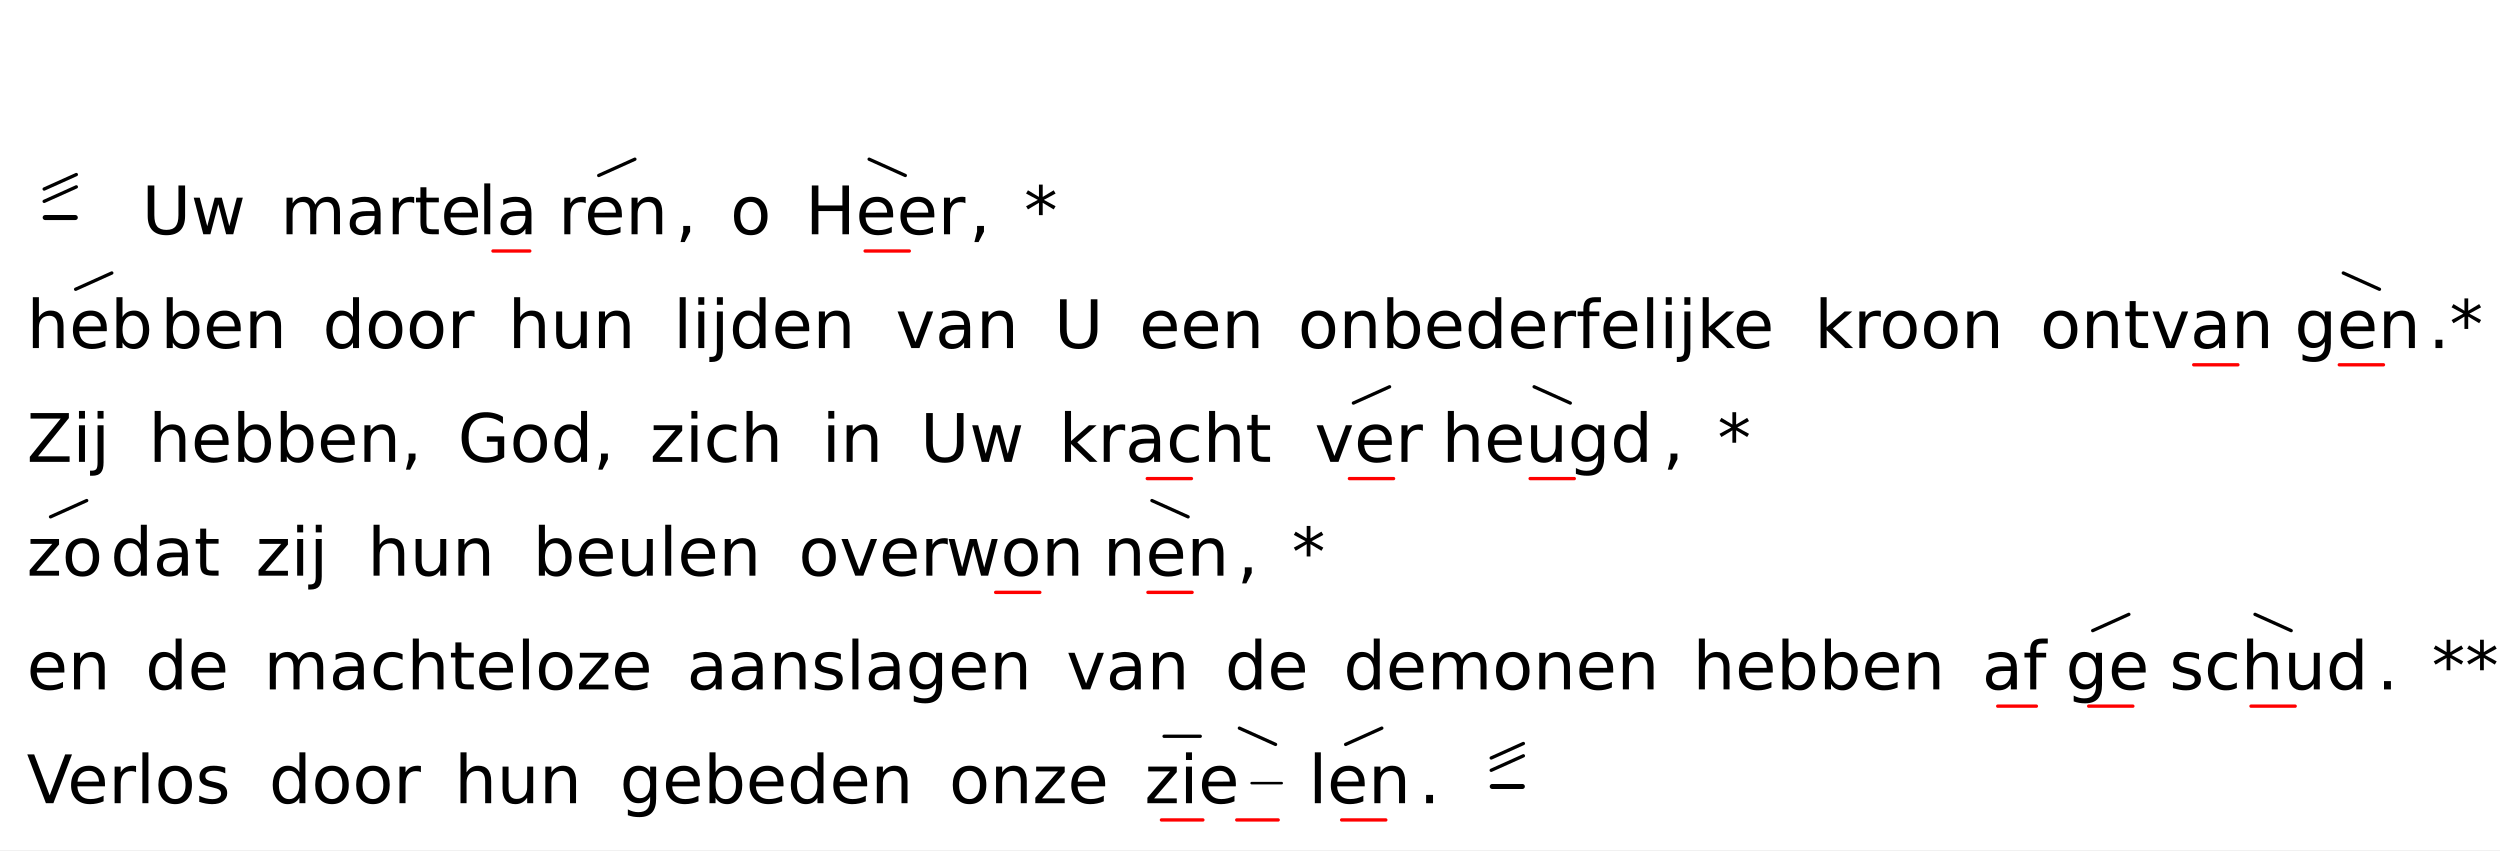
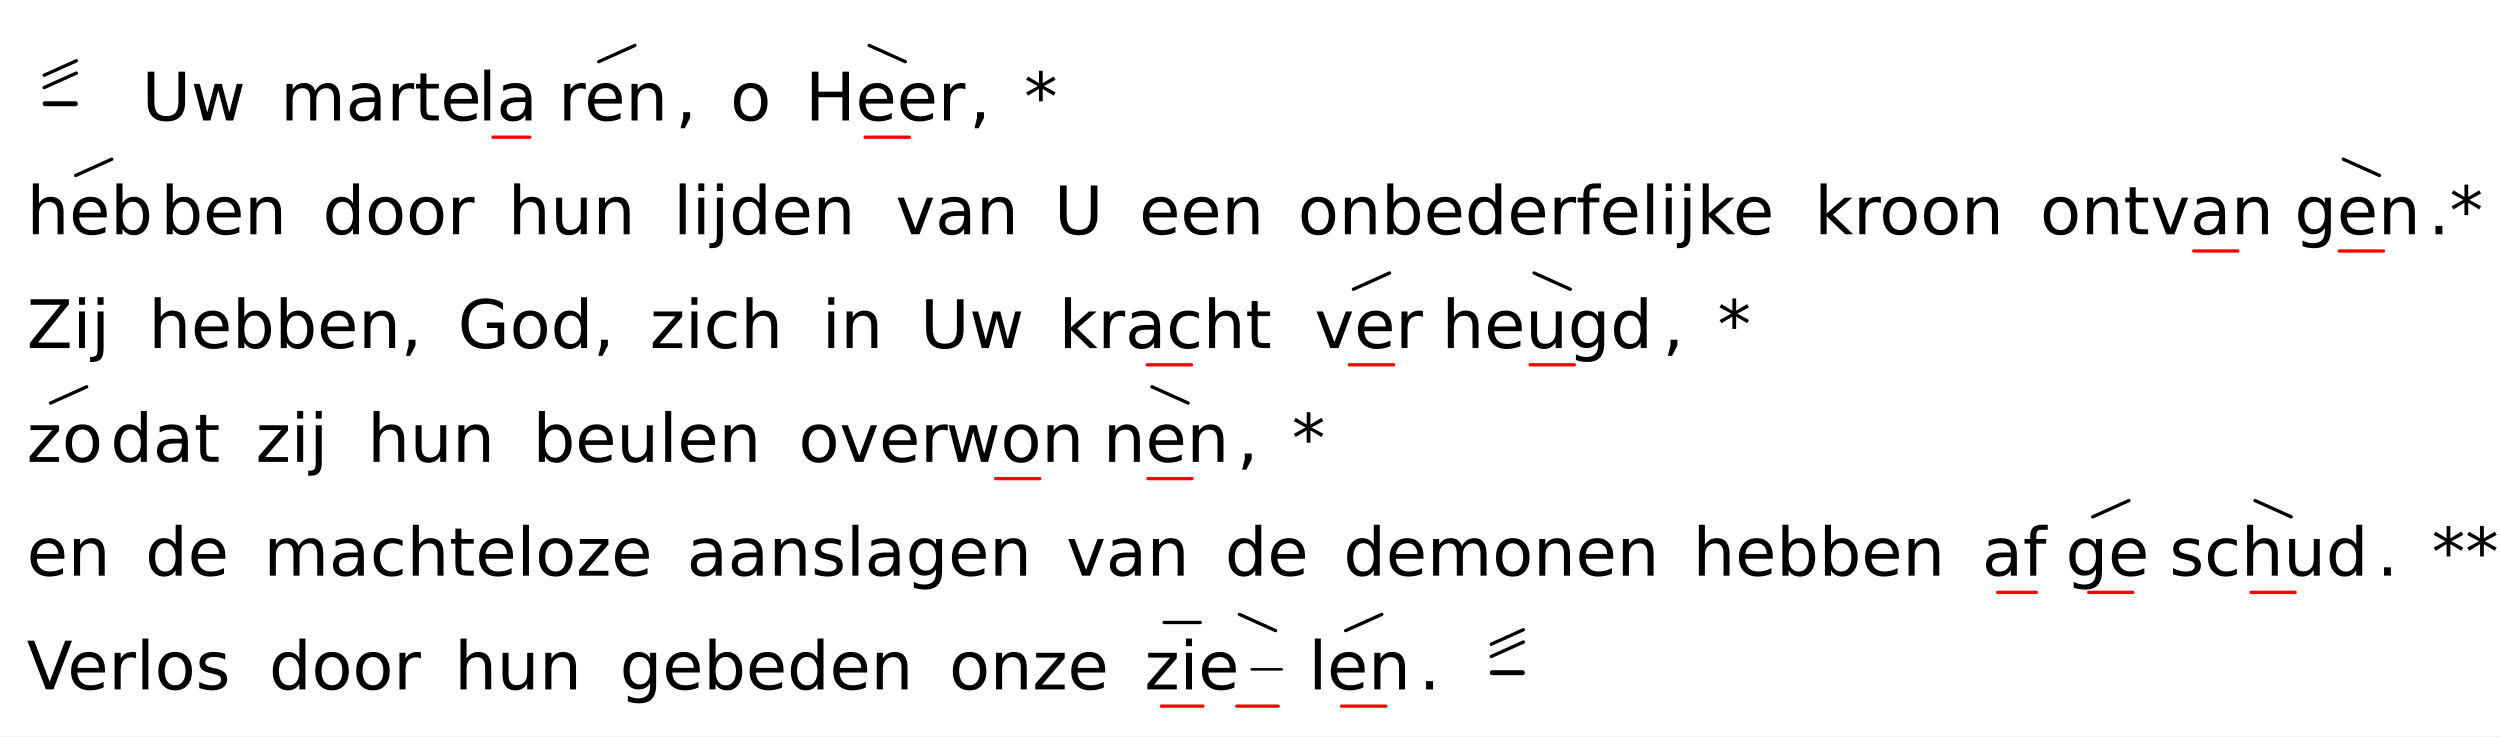
- <svg xmlns="http://www.w3.org/2000/svg" class="vsa-svg" width="747" height="254" viewBox="0 0 747 254">
+ <svg xmlns="http://www.w3.org/2000/svg" class="vsa-svg" width="747" height="220" viewBox="0 0 747 220">
  <rect width="100%" height="100%" fill="white" />
  <g class="vsa-score">
    <g class="vsa-line" data-vsa-line="1">
- </g>
-     <g class="vsa-line" data-vsa-line="2">
      <g class="vsa-unit vsa-pitch-marker" data-vsa-unit="1">
        <g class="vsa-pitch-marker-upper-glyph vsa-upper-glyphs">
-           <line class="vsa-glyph vsa-upper-glyph vsa-glyph-rise" x1="13.20" y1="60.16" x2="22.80" y2="55.84" stroke="black" stroke-width="1.00" stroke-linecap="round" />
-           <line class="vsa-glyph vsa-upper-glyph vsa-glyph-rise" x1="13.20" y1="56.48" x2="22.80" y2="52.16" stroke="black" stroke-width="1.00" stroke-linecap="round" />
-         </g>
-         <line class="vsa-pitch-marker-dash" x1="13.50" y1="65.00" x2="22.50" y2="65.00" stroke="black" stroke-width="1.50" stroke-linecap="round" />
+           <line class="vsa-glyph vsa-upper-glyph vsa-glyph-rise" x1="13.20" y1="26.16" x2="22.80" y2="21.84" stroke="black" stroke-width="1.00" stroke-linecap="round" />
+           <line class="vsa-glyph vsa-upper-glyph vsa-glyph-rise" x1="13.20" y1="22.48" x2="22.80" y2="18.16" stroke="black" stroke-width="1.00" stroke-linecap="round" />
+         </g>
+         <line class="vsa-pitch-marker-dash" x1="13.50" y1="31.00" x2="22.50" y2="31.00" stroke="black" stroke-width="1.50" stroke-linecap="round" />
      </g>
      <g class="vsa-unit vsa-unit-text" data-vsa-unit="3">
-         <text class="vsa-text vsa-free-text" x="42.40" y="70.00" xml:space="preserve" font-family="DejaVu Sans" font-size="20.00">Uw</text>
+         <text class="vsa-text vsa-free-text" x="42.40" y="36.00" xml:space="preserve" font-family="DejaVu Sans" font-size="20.00">Uw</text>
      </g>
      <g class="vsa-unit vsa-unit-text" data-vsa-unit="5">
-         <text class="vsa-text vsa-free-text" x="83.80" y="70.00" xml:space="preserve" font-family="DejaVu Sans" font-size="20.00">marte</text>
+         <text class="vsa-text vsa-free-text" x="83.80" y="36.00" xml:space="preserve" font-family="DejaVu Sans" font-size="20.00">marte</text>
      </g>
      <g class="vsa-unit vsa-unit-scope" data-vsa-unit="6">
-         <text class="vsa-text vsa-sung-text" x="142.80" y="70.00" xml:space="preserve" font-family="DejaVu Sans" font-size="20.00">la</text>
-         <g class="vsa-glyph-group vsa-upper-glyphs">
- </g>
-         <g class="vsa-glyph-group vsa-lower-glyphs">
-           <line class="vsa-glyph vsa-lower-glyph vsa-glyph-length" x1="147.30" y1="75.00" x2="158.30" y2="75.00" stroke="red" stroke-width="1.00" stroke-linecap="round" />
+         <text class="vsa-text vsa-sung-text" x="142.80" y="36.00" xml:space="preserve" font-family="DejaVu Sans" font-size="20.00">la</text>
+         <g class="vsa-glyph-group vsa-upper-glyphs">
+ </g>
+         <g class="vsa-glyph-group vsa-lower-glyphs">
+           <line class="vsa-glyph vsa-lower-glyph vsa-glyph-length" x1="147.30" y1="41.00" x2="158.30" y2="41.00" stroke="red" stroke-width="1.00" stroke-linecap="round" />
        </g>
      </g>
      <g class="vsa-unit vsa-unit-scope" data-vsa-unit="7">
-         <text class="vsa-text vsa-sung-text" x="166.80" y="70.00" xml:space="preserve" font-family="DejaVu Sans" font-size="20.00">ren</text>
-         <g class="vsa-glyph-group vsa-upper-glyphs">
-           <line class="vsa-glyph vsa-upper-glyph vsa-glyph-rise" x1="178.90" y1="52.43" x2="189.70" y2="47.57" stroke="black" stroke-width="1.00" stroke-linecap="round" />
+         <text class="vsa-text vsa-sung-text" x="166.80" y="36.00" xml:space="preserve" font-family="DejaVu Sans" font-size="20.00">ren</text>
+         <g class="vsa-glyph-group vsa-upper-glyphs">
+           <line class="vsa-glyph vsa-upper-glyph vsa-glyph-rise" x1="178.90" y1="18.43" x2="189.70" y2="13.57" stroke="black" stroke-width="1.00" stroke-linecap="round" />
        </g>
        <g class="vsa-glyph-group vsa-lower-glyphs">
</g>
      </g>
      <g class="vsa-unit vsa-unit-text" data-vsa-unit="8">
-         <text class="vsa-text vsa-free-text" x="201.80" y="70.00" xml:space="preserve" font-family="DejaVu Sans" font-size="20.00">,</text>
+         <text class="vsa-text vsa-free-text" x="201.80" y="36.00" xml:space="preserve" font-family="DejaVu Sans" font-size="20.00">,</text>
      </g>
      <g class="vsa-unit vsa-unit-text" data-vsa-unit="10">
-         <text class="vsa-text vsa-free-text" x="218.20" y="70.00" xml:space="preserve" font-family="DejaVu Sans" font-size="20.00">o</text>
+         <text class="vsa-text vsa-free-text" x="218.20" y="36.00" xml:space="preserve" font-family="DejaVu Sans" font-size="20.00">o</text>
      </g>
      <g class="vsa-unit vsa-unit-scope" data-vsa-unit="12">
-         <text class="vsa-text vsa-sung-text" x="240.60" y="70.00" xml:space="preserve" font-family="DejaVu Sans" font-size="20.00">Heer</text>
-         <g class="vsa-glyph-group vsa-upper-glyphs">
-           <line class="vsa-glyph vsa-upper-glyph vsa-glyph-fall" x1="259.70" y1="47.57" x2="270.50" y2="52.43" stroke="black" stroke-width="1.00" stroke-linecap="round" />
-         </g>
-         <g class="vsa-glyph-group vsa-lower-glyphs">
-           <line class="vsa-glyph vsa-lower-glyph vsa-glyph-length" x1="258.50" y1="75.00" x2="271.70" y2="75.00" stroke="red" stroke-width="1.00" stroke-linecap="round" />
+         <text class="vsa-text vsa-sung-text" x="240.60" y="36.00" xml:space="preserve" font-family="DejaVu Sans" font-size="20.00">Heer</text>
+         <g class="vsa-glyph-group vsa-upper-glyphs">
+           <line class="vsa-glyph vsa-upper-glyph vsa-glyph-fall" x1="259.70" y1="13.57" x2="270.50" y2="18.43" stroke="black" stroke-width="1.00" stroke-linecap="round" />
+         </g>
+         <g class="vsa-glyph-group vsa-lower-glyphs">
+           <line class="vsa-glyph vsa-lower-glyph vsa-glyph-length" x1="258.50" y1="41.00" x2="271.70" y2="41.00" stroke="red" stroke-width="1.00" stroke-linecap="round" />
        </g>
      </g>
      <g class="vsa-unit vsa-unit-text" data-vsa-unit="13">
-         <text class="vsa-text vsa-free-text" x="289.60" y="70.00" xml:space="preserve" font-family="DejaVu Sans" font-size="20.00">,</text>
+         <text class="vsa-text vsa-free-text" x="289.60" y="36.00" xml:space="preserve" font-family="DejaVu Sans" font-size="20.00">,</text>
      </g>
      <g class="vsa-unit vsa-unit-text" data-vsa-unit="15">
-         <text class="vsa-text vsa-free-text" x="306.00" y="70.00" xml:space="preserve" font-family="DejaVu Sans" font-size="20.00">*</text>
+         <text class="vsa-text vsa-free-text" x="306.00" y="36.00" xml:space="preserve" font-family="DejaVu Sans" font-size="20.00">*</text>
+       </g>
+     </g>
+     <g class="vsa-line" data-vsa-line="2">
+       <g class="vsa-unit vsa-unit-scope" data-vsa-unit="1">
+         <text class="vsa-text vsa-sung-text" x="8.00" y="70.00" xml:space="preserve" font-family="DejaVu Sans" font-size="20.00">heb</text>
+         <g class="vsa-glyph-group vsa-upper-glyphs">
+           <line class="vsa-glyph vsa-upper-glyph vsa-glyph-rise" x1="22.60" y1="52.43" x2="33.40" y2="47.57" stroke="black" stroke-width="1.00" stroke-linecap="round" />
+         </g>
+         <g class="vsa-glyph-group vsa-lower-glyphs">
+ </g>
+       </g>
+       <g class="vsa-unit vsa-unit-text" data-vsa-unit="2">
+         <text class="vsa-text vsa-free-text" x="48.00" y="70.00" xml:space="preserve" font-family="DejaVu Sans" font-size="20.00">ben</text>
+       </g>
+       <g class="vsa-unit vsa-unit-text" data-vsa-unit="4">
+         <text class="vsa-text vsa-free-text" x="96.40" y="70.00" xml:space="preserve" font-family="DejaVu Sans" font-size="20.00">door</text>
+       </g>
+       <g class="vsa-unit vsa-unit-text" data-vsa-unit="6">
+         <text class="vsa-text vsa-free-text" x="151.80" y="70.00" xml:space="preserve" font-family="DejaVu Sans" font-size="20.00">hun</text>
+       </g>
+       <g class="vsa-unit vsa-unit-text" data-vsa-unit="8">
+         <text class="vsa-text vsa-free-text" x="201.20" y="70.00" xml:space="preserve" font-family="DejaVu Sans" font-size="20.00">lijden</text>
+       </g>
+       <g class="vsa-unit vsa-unit-text" data-vsa-unit="10">
+         <text class="vsa-text vsa-free-text" x="267.60" y="70.00" xml:space="preserve" font-family="DejaVu Sans" font-size="20.00">van</text>
+       </g>
+       <g class="vsa-unit vsa-unit-text" data-vsa-unit="12">
+         <text class="vsa-text vsa-free-text" x="315.00" y="70.00" xml:space="preserve" font-family="DejaVu Sans" font-size="20.00">U</text>
+       </g>
+       <g class="vsa-unit vsa-unit-text" data-vsa-unit="14">
+         <text class="vsa-text vsa-free-text" x="340.40" y="70.00" xml:space="preserve" font-family="DejaVu Sans" font-size="20.00">een</text>
+       </g>
+       <g class="vsa-unit vsa-unit-text" data-vsa-unit="16">
+         <text class="vsa-text vsa-free-text" x="387.80" y="70.00" xml:space="preserve" font-family="DejaVu Sans" font-size="20.00">onbederfelijke</text>
+       </g>
+       <g class="vsa-unit vsa-unit-text" data-vsa-unit="18">
+         <text class="vsa-text vsa-free-text" x="542.18" y="70.00" xml:space="preserve" font-family="DejaVu Sans" font-size="20.00">kroon</text>
+       </g>
+       <g class="vsa-unit vsa-unit-text" data-vsa-unit="20">
+         <text class="vsa-text vsa-free-text" x="609.58" y="70.00" xml:space="preserve" font-family="DejaVu Sans" font-size="20.00">ont</text>
+       </g>
+       <g class="vsa-unit vsa-unit-scope" data-vsa-unit="21">
+         <text class="vsa-text vsa-sung-text" x="642.58" y="70.00" xml:space="preserve" font-family="DejaVu Sans" font-size="20.00">van</text>
+         <g class="vsa-glyph-group vsa-upper-glyphs">
+ </g>
+         <g class="vsa-glyph-group vsa-lower-glyphs">
+           <line class="vsa-glyph vsa-lower-glyph vsa-glyph-length" x1="655.48" y1="75.00" x2="668.68" y2="75.00" stroke="red" stroke-width="1.00" stroke-linecap="round" />
+         </g>
+       </g>
+       <g class="vsa-unit vsa-unit-scope" data-vsa-unit="22">
+         <text class="vsa-text vsa-sung-text" x="685.58" y="70.00" xml:space="preserve" font-family="DejaVu Sans" font-size="20.00">gen</text>
+         <g class="vsa-glyph-group vsa-upper-glyphs">
+           <line class="vsa-glyph vsa-upper-glyph vsa-glyph-fall" x1="700.18" y1="47.57" x2="710.98" y2="52.43" stroke="black" stroke-width="1.00" stroke-linecap="round" />
+         </g>
+         <g class="vsa-glyph-group vsa-lower-glyphs">
+           <line class="vsa-glyph vsa-lower-glyph vsa-glyph-length" x1="698.98" y1="75.00" x2="712.18" y2="75.00" stroke="red" stroke-width="1.00" stroke-linecap="round" />
+         </g>
+       </g>
+       <g class="vsa-unit vsa-unit-text" data-vsa-unit="23">
+         <text class="vsa-text vsa-free-text" x="725.58" y="70.00" xml:space="preserve" font-family="DejaVu Sans" font-size="20.00">.*</text>
      </g>
    </g>
    <g class="vsa-line" data-vsa-line="3">
+       <g class="vsa-unit vsa-unit-text" data-vsa-unit="1">
+         <text class="vsa-text vsa-free-text" x="8.00" y="104.00" xml:space="preserve" font-family="DejaVu Sans" font-size="20.00">Zij</text>
+       </g>
+       <g class="vsa-unit vsa-unit-text" data-vsa-unit="3">
+         <text class="vsa-text vsa-free-text" x="44.40" y="104.00" xml:space="preserve" font-family="DejaVu Sans" font-size="20.00">hebben,</text>
+       </g>
+       <g class="vsa-unit vsa-unit-text" data-vsa-unit="5">
+         <text class="vsa-text vsa-free-text" x="136.80" y="104.00" xml:space="preserve" font-family="DejaVu Sans" font-size="20.00">God,</text>
+       </g>
+       <g class="vsa-unit vsa-unit-text" data-vsa-unit="7">
+         <text class="vsa-text vsa-free-text" x="194.20" y="104.00" xml:space="preserve" font-family="DejaVu Sans" font-size="20.00">zich</text>
+       </g>
+       <g class="vsa-unit vsa-unit-text" data-vsa-unit="9">
+         <text class="vsa-text vsa-free-text" x="245.60" y="104.00" xml:space="preserve" font-family="DejaVu Sans" font-size="20.00">in</text>
+       </g>
+       <g class="vsa-unit vsa-unit-text" data-vsa-unit="11">
+         <text class="vsa-text vsa-free-text" x="275.00" y="104.00" xml:space="preserve" font-family="DejaVu Sans" font-size="20.00">Uw</text>
+       </g>
+       <g class="vsa-unit vsa-unit-scope" data-vsa-unit="13">
+         <text class="vsa-text vsa-sung-text" x="316.40" y="104.00" xml:space="preserve" font-family="DejaVu Sans" font-size="20.00">kracht</text>
+         <g class="vsa-glyph-group vsa-upper-glyphs">
+ </g>
+         <g class="vsa-glyph-group vsa-lower-glyphs">
+           <line class="vsa-glyph vsa-lower-glyph vsa-glyph-length" x1="342.80" y1="109.00" x2="356.00" y2="109.00" stroke="red" stroke-width="1.00" stroke-linecap="round" />
+         </g>
+       </g>
+       <g class="vsa-unit vsa-unit-scope" data-vsa-unit="15">
+         <text class="vsa-text vsa-sung-text" x="392.80" y="104.00" xml:space="preserve" font-family="DejaVu Sans" font-size="20.00">ver</text>
+         <g class="vsa-glyph-group vsa-upper-glyphs">
+           <line class="vsa-glyph vsa-upper-glyph vsa-glyph-rise" x1="404.40" y1="86.43" x2="415.20" y2="81.57" stroke="black" stroke-width="1.00" stroke-linecap="round" />
+         </g>
+         <g class="vsa-glyph-group vsa-lower-glyphs">
+           <line class="vsa-glyph vsa-lower-glyph vsa-glyph-length" x1="403.20" y1="109.00" x2="416.40" y2="109.00" stroke="red" stroke-width="1.00" stroke-linecap="round" />
+         </g>
+       </g>
+       <g class="vsa-unit vsa-unit-scope" data-vsa-unit="16">
+         <text class="vsa-text vsa-sung-text" x="430.80" y="104.00" xml:space="preserve" font-family="DejaVu Sans" font-size="20.00">heugd</text>
+         <g class="vsa-glyph-group vsa-upper-glyphs">
+           <line class="vsa-glyph vsa-upper-glyph vsa-glyph-fall" x1="458.40" y1="81.57" x2="469.20" y2="86.43" stroke="black" stroke-width="1.00" stroke-linecap="round" />
+         </g>
+         <g class="vsa-glyph-group vsa-lower-glyphs">
+           <line class="vsa-glyph vsa-lower-glyph vsa-glyph-length" x1="457.20" y1="109.00" x2="470.40" y2="109.00" stroke="red" stroke-width="1.00" stroke-linecap="round" />
+         </g>
+       </g>
+       <g class="vsa-unit vsa-unit-text" data-vsa-unit="17">
+         <text class="vsa-text vsa-free-text" x="496.80" y="104.00" xml:space="preserve" font-family="DejaVu Sans" font-size="20.00">,</text>
+       </g>
+       <g class="vsa-unit vsa-unit-text" data-vsa-unit="19">
+         <text class="vsa-text vsa-free-text" x="513.20" y="104.00" xml:space="preserve" font-family="DejaVu Sans" font-size="20.00">*</text>
+       </g>
+     </g>
+     <g class="vsa-line" data-vsa-line="4">
      <g class="vsa-unit vsa-unit-scope" data-vsa-unit="1">
-         <text class="vsa-text vsa-sung-text" x="8.00" y="104.00" xml:space="preserve" font-family="DejaVu Sans" font-size="20.00">heb</text>
-         <g class="vsa-glyph-group vsa-upper-glyphs">
-           <line class="vsa-glyph vsa-upper-glyph vsa-glyph-rise" x1="22.60" y1="86.43" x2="33.40" y2="81.57" stroke="black" stroke-width="1.00" stroke-linecap="round" />
+         <text class="vsa-text vsa-sung-text" x="8.00" y="138.00" xml:space="preserve" font-family="DejaVu Sans" font-size="20.00">zo</text>
+         <g class="vsa-glyph-group vsa-upper-glyphs">
+           <line class="vsa-glyph vsa-upper-glyph vsa-glyph-rise" x1="15.10" y1="120.43" x2="25.90" y2="115.57" stroke="black" stroke-width="1.00" stroke-linecap="round" />
        </g>
        <g class="vsa-glyph-group vsa-lower-glyphs">
</g>
      </g>
      <g class="vsa-unit vsa-unit-text" data-vsa-unit="2">
-         <text class="vsa-text vsa-free-text" x="48.00" y="104.00" xml:space="preserve" font-family="DejaVu Sans" font-size="20.00">ben</text>
+         <text class="vsa-text vsa-free-text" x="33.00" y="138.00" xml:space="preserve" font-family="DejaVu Sans" font-size="20.00">dat</text>
      </g>
      <g class="vsa-unit vsa-unit-text" data-vsa-unit="4">
-         <text class="vsa-text vsa-free-text" x="96.40" y="104.00" xml:space="preserve" font-family="DejaVu Sans" font-size="20.00">door</text>
+         <text class="vsa-text vsa-free-text" x="76.40" y="138.00" xml:space="preserve" font-family="DejaVu Sans" font-size="20.00">zij</text>
      </g>
      <g class="vsa-unit vsa-unit-text" data-vsa-unit="6">
-         <text class="vsa-text vsa-free-text" x="151.80" y="104.00" xml:space="preserve" font-family="DejaVu Sans" font-size="20.00">hun</text>
+         <text class="vsa-text vsa-free-text" x="109.80" y="138.00" xml:space="preserve" font-family="DejaVu Sans" font-size="20.00">hun</text>
      </g>
      <g class="vsa-unit vsa-unit-text" data-vsa-unit="8">
-         <text class="vsa-text vsa-free-text" x="201.20" y="104.00" xml:space="preserve" font-family="DejaVu Sans" font-size="20.00">lijden</text>
+         <text class="vsa-text vsa-free-text" x="159.20" y="138.00" xml:space="preserve" font-family="DejaVu Sans" font-size="20.00">beulen</text>
      </g>
      <g class="vsa-unit vsa-unit-text" data-vsa-unit="10">
-         <text class="vsa-text vsa-free-text" x="267.60" y="104.00" xml:space="preserve" font-family="DejaVu Sans" font-size="20.00">van</text>
-       </g>
-       <g class="vsa-unit vsa-unit-text" data-vsa-unit="12">
-         <text class="vsa-text vsa-free-text" x="315.00" y="104.00" xml:space="preserve" font-family="DejaVu Sans" font-size="20.00">U</text>
-       </g>
-       <g class="vsa-unit vsa-unit-text" data-vsa-unit="14">
-         <text class="vsa-text vsa-free-text" x="340.40" y="104.00" xml:space="preserve" font-family="DejaVu Sans" font-size="20.00">een</text>
-       </g>
-       <g class="vsa-unit vsa-unit-text" data-vsa-unit="16">
-         <text class="vsa-text vsa-free-text" x="387.80" y="104.00" xml:space="preserve" font-family="DejaVu Sans" font-size="20.00">onbederfelijke</text>
-       </g>
-       <g class="vsa-unit vsa-unit-text" data-vsa-unit="18">
-         <text class="vsa-text vsa-free-text" x="542.18" y="104.00" xml:space="preserve" font-family="DejaVu Sans" font-size="20.00">kroon</text>
+         <text class="vsa-text vsa-free-text" x="238.60" y="138.00" xml:space="preserve" font-family="DejaVu Sans" font-size="20.00">over</text>
+       </g>
+       <g class="vsa-unit vsa-unit-scope" data-vsa-unit="11">
+         <text class="vsa-text vsa-sung-text" x="282.60" y="138.00" xml:space="preserve" font-family="DejaVu Sans" font-size="20.00">won</text>
+         <g class="vsa-glyph-group vsa-upper-glyphs">
+ </g>
+         <g class="vsa-glyph-group vsa-lower-glyphs">
+           <line class="vsa-glyph vsa-lower-glyph vsa-glyph-length" x1="297.50" y1="143.00" x2="310.70" y2="143.00" stroke="red" stroke-width="1.00" stroke-linecap="round" />
+         </g>
+       </g>
+       <g class="vsa-unit vsa-unit-scope" data-vsa-unit="12">
+         <text class="vsa-text vsa-sung-text" x="329.60" y="138.00" xml:space="preserve" font-family="DejaVu Sans" font-size="20.00">nen</text>
+         <g class="vsa-glyph-group vsa-upper-glyphs">
+           <line class="vsa-glyph vsa-upper-glyph vsa-glyph-fall" x1="344.20" y1="115.57" x2="355.00" y2="120.43" stroke="black" stroke-width="1.00" stroke-linecap="round" />
+         </g>
+         <g class="vsa-glyph-group vsa-lower-glyphs">
+           <line class="vsa-glyph vsa-lower-glyph vsa-glyph-length" x1="343.00" y1="143.00" x2="356.20" y2="143.00" stroke="red" stroke-width="1.00" stroke-linecap="round" />
+         </g>
+       </g>
+       <g class="vsa-unit vsa-unit-text" data-vsa-unit="13">
+         <text class="vsa-text vsa-free-text" x="369.60" y="138.00" xml:space="preserve" font-family="DejaVu Sans" font-size="20.00">,</text>
+       </g>
+       <g class="vsa-unit vsa-unit-text" data-vsa-unit="15">
+         <text class="vsa-text vsa-free-text" x="386.00" y="138.00" xml:space="preserve" font-family="DejaVu Sans" font-size="20.00">*</text>
+       </g>
+     </g>
+     <g class="vsa-line" data-vsa-line="5">
+       <g class="vsa-unit vsa-unit-text" data-vsa-unit="1">
+         <text class="vsa-text vsa-free-text" x="8.00" y="172.00" xml:space="preserve" font-family="DejaVu Sans" font-size="20.00">en</text>
+       </g>
+       <g class="vsa-unit vsa-unit-text" data-vsa-unit="3">
+         <text class="vsa-text vsa-free-text" x="43.40" y="172.00" xml:space="preserve" font-family="DejaVu Sans" font-size="20.00">de</text>
+       </g>
+       <g class="vsa-unit vsa-unit-text" data-vsa-unit="5">
+         <text class="vsa-text vsa-free-text" x="78.80" y="172.00" xml:space="preserve" font-family="DejaVu Sans" font-size="20.00">machteloze</text>
+       </g>
+       <g class="vsa-unit vsa-unit-text" data-vsa-unit="7">
+         <text class="vsa-text vsa-free-text" x="205.20" y="172.00" xml:space="preserve" font-family="DejaVu Sans" font-size="20.00">aanslagen</text>
+       </g>
+       <g class="vsa-unit vsa-unit-text" data-vsa-unit="9">
+         <text class="vsa-text vsa-free-text" x="318.60" y="172.00" xml:space="preserve" font-family="DejaVu Sans" font-size="20.00">van</text>
+       </g>
+       <g class="vsa-unit vsa-unit-text" data-vsa-unit="11">
+         <text class="vsa-text vsa-free-text" x="366.00" y="172.00" xml:space="preserve" font-family="DejaVu Sans" font-size="20.00">de</text>
+       </g>
+       <g class="vsa-unit vsa-unit-text" data-vsa-unit="13">
+         <text class="vsa-text vsa-free-text" x="401.40" y="172.00" xml:space="preserve" font-family="DejaVu Sans" font-size="20.00">demonen</text>
+       </g>
+       <g class="vsa-unit vsa-unit-text" data-vsa-unit="15">
+         <text class="vsa-text vsa-free-text" x="505.80" y="172.00" xml:space="preserve" font-family="DejaVu Sans" font-size="20.00">hebben</text>
+       </g>
+       <g class="vsa-unit vsa-unit-scope" data-vsa-unit="17">
+         <text class="vsa-text vsa-sung-text" x="592.20" y="172.00" xml:space="preserve" font-family="DejaVu Sans" font-size="20.00">af</text>
+         <g class="vsa-glyph-group vsa-upper-glyphs">
+ </g>
+         <g class="vsa-glyph-group vsa-lower-glyphs">
+           <line class="vsa-glyph vsa-lower-glyph vsa-glyph-length" x1="596.92" y1="177.00" x2="608.47" y2="177.00" stroke="red" stroke-width="1.00" stroke-linecap="round" />
+         </g>
+       </g>
+       <g class="vsa-unit vsa-unit-scope" data-vsa-unit="18">
+         <text class="vsa-text vsa-sung-text" x="617.20" y="172.00" xml:space="preserve" font-family="DejaVu Sans" font-size="20.00">ge</text>
+         <g class="vsa-glyph-group vsa-upper-glyphs">
+           <line class="vsa-glyph vsa-upper-glyph vsa-glyph-rise" x1="625.30" y1="154.43" x2="636.10" y2="149.57" stroke="black" stroke-width="1.00" stroke-linecap="round" />
+         </g>
+         <g class="vsa-glyph-group vsa-lower-glyphs">
+           <line class="vsa-glyph vsa-lower-glyph vsa-glyph-length" x1="624.10" y1="177.00" x2="637.30" y2="177.00" stroke="red" stroke-width="1.00" stroke-linecap="round" />
+         </g>
+       </g>
+       <g class="vsa-unit vsa-unit-scope" data-vsa-unit="19">
+         <text class="vsa-text vsa-sung-text" x="648.20" y="172.00" xml:space="preserve" font-family="DejaVu Sans" font-size="20.00">schud</text>
+         <g class="vsa-glyph-group vsa-upper-glyphs">
+           <line class="vsa-glyph vsa-upper-glyph vsa-glyph-fall" x1="673.80" y1="149.57" x2="684.60" y2="154.43" stroke="black" stroke-width="1.00" stroke-linecap="round" />
+         </g>
+         <g class="vsa-glyph-group vsa-lower-glyphs">
+           <line class="vsa-glyph vsa-lower-glyph vsa-glyph-length" x1="672.60" y1="177.00" x2="685.80" y2="177.00" stroke="red" stroke-width="1.00" stroke-linecap="round" />
+         </g>
      </g>
      <g class="vsa-unit vsa-unit-text" data-vsa-unit="20">
-         <text class="vsa-text vsa-free-text" x="609.58" y="104.00" xml:space="preserve" font-family="DejaVu Sans" font-size="20.00">ont</text>
-       </g>
-       <g class="vsa-unit vsa-unit-scope" data-vsa-unit="21">
-         <text class="vsa-text vsa-sung-text" x="642.58" y="104.00" xml:space="preserve" font-family="DejaVu Sans" font-size="20.00">van</text>
-         <g class="vsa-glyph-group vsa-upper-glyphs">
- </g>
-         <g class="vsa-glyph-group vsa-lower-glyphs">
-           <line class="vsa-glyph vsa-lower-glyph vsa-glyph-length" x1="655.48" y1="109.00" x2="668.68" y2="109.00" stroke="red" stroke-width="1.00" stroke-linecap="round" />
-         </g>
-       </g>
-       <g class="vsa-unit vsa-unit-scope" data-vsa-unit="22">
-         <text class="vsa-text vsa-sung-text" x="685.58" y="104.00" xml:space="preserve" font-family="DejaVu Sans" font-size="20.00">gen</text>
-         <g class="vsa-glyph-group vsa-upper-glyphs">
-           <line class="vsa-glyph vsa-upper-glyph vsa-glyph-fall" x1="700.18" y1="81.57" x2="710.98" y2="86.43" stroke="black" stroke-width="1.00" stroke-linecap="round" />
-         </g>
-         <g class="vsa-glyph-group vsa-lower-glyphs">
-           <line class="vsa-glyph vsa-lower-glyph vsa-glyph-length" x1="698.98" y1="109.00" x2="712.18" y2="109.00" stroke="red" stroke-width="1.00" stroke-linecap="round" />
-         </g>
-       </g>
-       <g class="vsa-unit vsa-unit-text" data-vsa-unit="23">
-         <text class="vsa-text vsa-free-text" x="725.58" y="104.00" xml:space="preserve" font-family="DejaVu Sans" font-size="20.00">.*</text>
-       </g>
-     </g>
-     <g class="vsa-line" data-vsa-line="4">
-       <g class="vsa-unit vsa-unit-text" data-vsa-unit="1">
-         <text class="vsa-text vsa-free-text" x="8.00" y="138.00" xml:space="preserve" font-family="DejaVu Sans" font-size="20.00">Zij</text>
-       </g>
-       <g class="vsa-unit vsa-unit-text" data-vsa-unit="3">
-         <text class="vsa-text vsa-free-text" x="44.40" y="138.00" xml:space="preserve" font-family="DejaVu Sans" font-size="20.00">hebben,</text>
-       </g>
-       <g class="vsa-unit vsa-unit-text" data-vsa-unit="5">
-         <text class="vsa-text vsa-free-text" x="136.80" y="138.00" xml:space="preserve" font-family="DejaVu Sans" font-size="20.00">God,</text>
-       </g>
-       <g class="vsa-unit vsa-unit-text" data-vsa-unit="7">
-         <text class="vsa-text vsa-free-text" x="194.20" y="138.00" xml:space="preserve" font-family="DejaVu Sans" font-size="20.00">zich</text>
-       </g>
-       <g class="vsa-unit vsa-unit-text" data-vsa-unit="9">
-         <text class="vsa-text vsa-free-text" x="245.60" y="138.00" xml:space="preserve" font-family="DejaVu Sans" font-size="20.00">in</text>
-       </g>
-       <g class="vsa-unit vsa-unit-text" data-vsa-unit="11">
-         <text class="vsa-text vsa-free-text" x="275.00" y="138.00" xml:space="preserve" font-family="DejaVu Sans" font-size="20.00">Uw</text>
-       </g>
-       <g class="vsa-unit vsa-unit-scope" data-vsa-unit="13">
-         <text class="vsa-text vsa-sung-text" x="316.40" y="138.00" xml:space="preserve" font-family="DejaVu Sans" font-size="20.00">kracht</text>
-         <g class="vsa-glyph-group vsa-upper-glyphs">
- </g>
-         <g class="vsa-glyph-group vsa-lower-glyphs">
-           <line class="vsa-glyph vsa-lower-glyph vsa-glyph-length" x1="342.80" y1="143.00" x2="356.00" y2="143.00" stroke="red" stroke-width="1.00" stroke-linecap="round" />
-         </g>
-       </g>
-       <g class="vsa-unit vsa-unit-scope" data-vsa-unit="15">
-         <text class="vsa-text vsa-sung-text" x="392.80" y="138.00" xml:space="preserve" font-family="DejaVu Sans" font-size="20.00">ver</text>
-         <g class="vsa-glyph-group vsa-upper-glyphs">
-           <line class="vsa-glyph vsa-upper-glyph vsa-glyph-rise" x1="404.40" y1="120.43" x2="415.20" y2="115.57" stroke="black" stroke-width="1.00" stroke-linecap="round" />
-         </g>
-         <g class="vsa-glyph-group vsa-lower-glyphs">
-           <line class="vsa-glyph vsa-lower-glyph vsa-glyph-length" x1="403.20" y1="143.00" x2="416.40" y2="143.00" stroke="red" stroke-width="1.00" stroke-linecap="round" />
-         </g>
-       </g>
-       <g class="vsa-unit vsa-unit-scope" data-vsa-unit="16">
-         <text class="vsa-text vsa-sung-text" x="430.80" y="138.00" xml:space="preserve" font-family="DejaVu Sans" font-size="20.00">heugd</text>
-         <g class="vsa-glyph-group vsa-upper-glyphs">
-           <line class="vsa-glyph vsa-upper-glyph vsa-glyph-fall" x1="458.40" y1="115.57" x2="469.20" y2="120.43" stroke="black" stroke-width="1.00" stroke-linecap="round" />
-         </g>
-         <g class="vsa-glyph-group vsa-lower-glyphs">
-           <line class="vsa-glyph vsa-lower-glyph vsa-glyph-length" x1="457.20" y1="143.00" x2="470.40" y2="143.00" stroke="red" stroke-width="1.00" stroke-linecap="round" />
-         </g>
-       </g>
-       <g class="vsa-unit vsa-unit-text" data-vsa-unit="17">
-         <text class="vsa-text vsa-free-text" x="496.80" y="138.00" xml:space="preserve" font-family="DejaVu Sans" font-size="20.00">,</text>
-       </g>
-       <g class="vsa-unit vsa-unit-text" data-vsa-unit="19">
-         <text class="vsa-text vsa-free-text" x="513.20" y="138.00" xml:space="preserve" font-family="DejaVu Sans" font-size="20.00">*</text>
-       </g>
-     </g>
-     <g class="vsa-line" data-vsa-line="5">
-       <g class="vsa-unit vsa-unit-scope" data-vsa-unit="1">
-         <text class="vsa-text vsa-sung-text" x="8.00" y="172.00" xml:space="preserve" font-family="DejaVu Sans" font-size="20.00">zo</text>
-         <g class="vsa-glyph-group vsa-upper-glyphs">
-           <line class="vsa-glyph vsa-upper-glyph vsa-glyph-rise" x1="15.10" y1="154.43" x2="25.90" y2="149.57" stroke="black" stroke-width="1.00" stroke-linecap="round" />
-         </g>
-         <g class="vsa-glyph-group vsa-lower-glyphs">
- </g>
-       </g>
-       <g class="vsa-unit vsa-unit-text" data-vsa-unit="2">
-         <text class="vsa-text vsa-free-text" x="33.00" y="172.00" xml:space="preserve" font-family="DejaVu Sans" font-size="20.00">dat</text>
-       </g>
-       <g class="vsa-unit vsa-unit-text" data-vsa-unit="4">
-         <text class="vsa-text vsa-free-text" x="76.40" y="172.00" xml:space="preserve" font-family="DejaVu Sans" font-size="20.00">zij</text>
-       </g>
-       <g class="vsa-unit vsa-unit-text" data-vsa-unit="6">
-         <text class="vsa-text vsa-free-text" x="109.80" y="172.00" xml:space="preserve" font-family="DejaVu Sans" font-size="20.00">hun</text>
-       </g>
-       <g class="vsa-unit vsa-unit-text" data-vsa-unit="8">
-         <text class="vsa-text vsa-free-text" x="159.20" y="172.00" xml:space="preserve" font-family="DejaVu Sans" font-size="20.00">beulen</text>
-       </g>
-       <g class="vsa-unit vsa-unit-text" data-vsa-unit="10">
-         <text class="vsa-text vsa-free-text" x="238.60" y="172.00" xml:space="preserve" font-family="DejaVu Sans" font-size="20.00">over</text>
-       </g>
-       <g class="vsa-unit vsa-unit-scope" data-vsa-unit="11">
-         <text class="vsa-text vsa-sung-text" x="282.60" y="172.00" xml:space="preserve" font-family="DejaVu Sans" font-size="20.00">won</text>
-         <g class="vsa-glyph-group vsa-upper-glyphs">
- </g>
-         <g class="vsa-glyph-group vsa-lower-glyphs">
-           <line class="vsa-glyph vsa-lower-glyph vsa-glyph-length" x1="297.50" y1="177.00" x2="310.70" y2="177.00" stroke="red" stroke-width="1.00" stroke-linecap="round" />
-         </g>
-       </g>
-       <g class="vsa-unit vsa-unit-scope" data-vsa-unit="12">
-         <text class="vsa-text vsa-sung-text" x="329.60" y="172.00" xml:space="preserve" font-family="DejaVu Sans" font-size="20.00">nen</text>
-         <g class="vsa-glyph-group vsa-upper-glyphs">
-           <line class="vsa-glyph vsa-upper-glyph vsa-glyph-fall" x1="344.20" y1="149.57" x2="355.00" y2="154.43" stroke="black" stroke-width="1.00" stroke-linecap="round" />
-         </g>
-         <g class="vsa-glyph-group vsa-lower-glyphs">
-           <line class="vsa-glyph vsa-lower-glyph vsa-glyph-length" x1="343.00" y1="177.00" x2="356.20" y2="177.00" stroke="red" stroke-width="1.00" stroke-linecap="round" />
-         </g>
-       </g>
-       <g class="vsa-unit vsa-unit-text" data-vsa-unit="13">
-         <text class="vsa-text vsa-free-text" x="369.60" y="172.00" xml:space="preserve" font-family="DejaVu Sans" font-size="20.00">,</text>
-       </g>
-       <g class="vsa-unit vsa-unit-text" data-vsa-unit="15">
-         <text class="vsa-text vsa-free-text" x="386.00" y="172.00" xml:space="preserve" font-family="DejaVu Sans" font-size="20.00">*</text>
+         <text class="vsa-text vsa-free-text" x="710.20" y="172.00" xml:space="preserve" font-family="DejaVu Sans" font-size="20.00">.</text>
+       </g>
+       <g class="vsa-unit vsa-unit-text" data-vsa-unit="22">
+         <text class="vsa-text vsa-free-text" x="726.60" y="172.00" xml:space="preserve" font-family="DejaVu Sans" font-size="20.00">**</text>
      </g>
    </g>
    <g class="vsa-line" data-vsa-line="6">
      <g class="vsa-unit vsa-unit-text" data-vsa-unit="1">
-         <text class="vsa-text vsa-free-text" x="8.00" y="206.00" xml:space="preserve" font-family="DejaVu Sans" font-size="20.00">en</text>
+         <text class="vsa-text vsa-free-text" x="8.00" y="206.00" xml:space="preserve" font-family="DejaVu Sans" font-size="20.00">Verlos</text>
      </g>
      <g class="vsa-unit vsa-unit-text" data-vsa-unit="3">
-         <text class="vsa-text vsa-free-text" x="43.40" y="206.00" xml:space="preserve" font-family="DejaVu Sans" font-size="20.00">de</text>
+         <text class="vsa-text vsa-free-text" x="80.38" y="206.00" xml:space="preserve" font-family="DejaVu Sans" font-size="20.00">door</text>
      </g>
      <g class="vsa-unit vsa-unit-text" data-vsa-unit="5">
-         <text class="vsa-text vsa-free-text" x="78.80" y="206.00" xml:space="preserve" font-family="DejaVu Sans" font-size="20.00">machteloze</text>
+         <text class="vsa-text vsa-free-text" x="135.78" y="206.00" xml:space="preserve" font-family="DejaVu Sans" font-size="20.00">hun</text>
      </g>
      <g class="vsa-unit vsa-unit-text" data-vsa-unit="7">
-         <text class="vsa-text vsa-free-text" x="205.20" y="206.00" xml:space="preserve" font-family="DejaVu Sans" font-size="20.00">aanslagen</text>
+         <text class="vsa-text vsa-free-text" x="185.18" y="206.00" xml:space="preserve" font-family="DejaVu Sans" font-size="20.00">gebeden</text>
      </g>
      <g class="vsa-unit vsa-unit-text" data-vsa-unit="9">
-         <text class="vsa-text vsa-free-text" x="318.60" y="206.00" xml:space="preserve" font-family="DejaVu Sans" font-size="20.00">van</text>
-       </g>
-       <g class="vsa-unit vsa-unit-text" data-vsa-unit="11">
-         <text class="vsa-text vsa-free-text" x="366.00" y="206.00" xml:space="preserve" font-family="DejaVu Sans" font-size="20.00">de</text>
+         <text class="vsa-text vsa-free-text" x="283.58" y="206.00" xml:space="preserve" font-family="DejaVu Sans" font-size="20.00">onze</text>
+       </g>
+       <g class="vsa-unit vsa-unit-scope" data-vsa-unit="11">
+         <text class="vsa-text vsa-sung-text" x="341.98" y="206.00" xml:space="preserve" font-family="DejaVu Sans" font-size="20.00">zie</text>
+         <line class="vsa-filler-line" x1="373.98" y1="200.00" x2="382.98" y2="200.00" stroke="black" stroke-width="0.75" stroke-linecap="round" />
+         <g class="vsa-glyph-group vsa-upper-glyphs">
+           <line class="vsa-glyph vsa-upper-glyph vsa-glyph-flat" x1="347.83" y1="186.00" x2="358.63" y2="186.00" stroke="black" stroke-width="1.00" stroke-linecap="round" />
+           <line class="vsa-glyph vsa-upper-glyph vsa-glyph-fall" x1="370.33" y1="183.57" x2="381.13" y2="188.43" stroke="black" stroke-width="1.00" stroke-linecap="round" />
+         </g>
+         <g class="vsa-glyph-group vsa-lower-glyphs">
+           <line class="vsa-glyph vsa-lower-glyph vsa-glyph-length" x1="347.04" y1="211.00" x2="359.42" y2="211.00" stroke="red" stroke-width="1.00" stroke-linecap="round" />
+           <line class="vsa-glyph vsa-lower-glyph vsa-glyph-length" x1="369.54" y1="211.00" x2="381.92" y2="211.00" stroke="red" stroke-width="1.00" stroke-linecap="round" />
+         </g>
+       </g>
+       <g class="vsa-unit vsa-unit-scope" data-vsa-unit="12">
+         <text class="vsa-text vsa-sung-text" x="390.98" y="206.00" xml:space="preserve" font-family="DejaVu Sans" font-size="20.00">len</text>
+         <g class="vsa-glyph-group vsa-upper-glyphs">
+           <line class="vsa-glyph vsa-upper-glyph vsa-glyph-rise" x1="402.08" y1="188.43" x2="412.88" y2="183.57" stroke="black" stroke-width="1.00" stroke-linecap="round" />
+         </g>
+         <g class="vsa-glyph-group vsa-lower-glyphs">
+           <line class="vsa-glyph vsa-lower-glyph vsa-glyph-length" x1="400.88" y1="211.00" x2="414.08" y2="211.00" stroke="red" stroke-width="1.00" stroke-linecap="round" />
+         </g>
      </g>
      <g class="vsa-unit vsa-unit-text" data-vsa-unit="13">
-         <text class="vsa-text vsa-free-text" x="401.40" y="206.00" xml:space="preserve" font-family="DejaVu Sans" font-size="20.00">demonen</text>
-       </g>
-       <g class="vsa-unit vsa-unit-text" data-vsa-unit="15">
-         <text class="vsa-text vsa-free-text" x="505.80" y="206.00" xml:space="preserve" font-family="DejaVu Sans" font-size="20.00">hebben</text>
-       </g>
-       <g class="vsa-unit vsa-unit-scope" data-vsa-unit="17">
-         <text class="vsa-text vsa-sung-text" x="592.20" y="206.00" xml:space="preserve" font-family="DejaVu Sans" font-size="20.00">af</text>
-         <g class="vsa-glyph-group vsa-upper-glyphs">
- </g>
-         <g class="vsa-glyph-group vsa-lower-glyphs">
-           <line class="vsa-glyph vsa-lower-glyph vsa-glyph-length" x1="596.92" y1="211.00" x2="608.47" y2="211.00" stroke="red" stroke-width="1.00" stroke-linecap="round" />
-         </g>
-       </g>
-       <g class="vsa-unit vsa-unit-scope" data-vsa-unit="18">
-         <text class="vsa-text vsa-sung-text" x="617.20" y="206.00" xml:space="preserve" font-family="DejaVu Sans" font-size="20.00">ge</text>
-         <g class="vsa-glyph-group vsa-upper-glyphs">
-           <line class="vsa-glyph vsa-upper-glyph vsa-glyph-rise" x1="625.30" y1="188.43" x2="636.10" y2="183.57" stroke="black" stroke-width="1.00" stroke-linecap="round" />
-         </g>
-         <g class="vsa-glyph-group vsa-lower-glyphs">
-           <line class="vsa-glyph vsa-lower-glyph vsa-glyph-length" x1="624.10" y1="211.00" x2="637.30" y2="211.00" stroke="red" stroke-width="1.00" stroke-linecap="round" />
-         </g>
-       </g>
-       <g class="vsa-unit vsa-unit-scope" data-vsa-unit="19">
-         <text class="vsa-text vsa-sung-text" x="648.20" y="206.00" xml:space="preserve" font-family="DejaVu Sans" font-size="20.00">schud</text>
-         <g class="vsa-glyph-group vsa-upper-glyphs">
-           <line class="vsa-glyph vsa-upper-glyph vsa-glyph-fall" x1="673.80" y1="183.57" x2="684.60" y2="188.43" stroke="black" stroke-width="1.00" stroke-linecap="round" />
-         </g>
-         <g class="vsa-glyph-group vsa-lower-glyphs">
-           <line class="vsa-glyph vsa-lower-glyph vsa-glyph-length" x1="672.60" y1="211.00" x2="685.80" y2="211.00" stroke="red" stroke-width="1.00" stroke-linecap="round" />
-         </g>
-       </g>
-       <g class="vsa-unit vsa-unit-text" data-vsa-unit="20">
-         <text class="vsa-text vsa-free-text" x="710.20" y="206.00" xml:space="preserve" font-family="DejaVu Sans" font-size="20.00">.</text>
-       </g>
-       <g class="vsa-unit vsa-unit-text" data-vsa-unit="22">
-         <text class="vsa-text vsa-free-text" x="726.60" y="206.00" xml:space="preserve" font-family="DejaVu Sans" font-size="20.00">**</text>
-       </g>
-     </g>
-     <g class="vsa-line" data-vsa-line="7">
-       <g class="vsa-unit vsa-unit-text" data-vsa-unit="1">
-         <text class="vsa-text vsa-free-text" x="8.00" y="240.00" xml:space="preserve" font-family="DejaVu Sans" font-size="20.00">Verlos</text>
-       </g>
-       <g class="vsa-unit vsa-unit-text" data-vsa-unit="3">
-         <text class="vsa-text vsa-free-text" x="80.38" y="240.00" xml:space="preserve" font-family="DejaVu Sans" font-size="20.00">door</text>
-       </g>
-       <g class="vsa-unit vsa-unit-text" data-vsa-unit="5">
-         <text class="vsa-text vsa-free-text" x="135.78" y="240.00" xml:space="preserve" font-family="DejaVu Sans" font-size="20.00">hun</text>
-       </g>
-       <g class="vsa-unit vsa-unit-text" data-vsa-unit="7">
-         <text class="vsa-text vsa-free-text" x="185.18" y="240.00" xml:space="preserve" font-family="DejaVu Sans" font-size="20.00">gebeden</text>
-       </g>
-       <g class="vsa-unit vsa-unit-text" data-vsa-unit="9">
-         <text class="vsa-text vsa-free-text" x="283.58" y="240.00" xml:space="preserve" font-family="DejaVu Sans" font-size="20.00">onze</text>
-       </g>
-       <g class="vsa-unit vsa-unit-scope" data-vsa-unit="11">
-         <text class="vsa-text vsa-sung-text" x="341.98" y="240.00" xml:space="preserve" font-family="DejaVu Sans" font-size="20.00">zie</text>
-         <line class="vsa-filler-line" x1="373.98" y1="234.00" x2="382.98" y2="234.00" stroke="black" stroke-width="0.75" stroke-linecap="round" />
-         <g class="vsa-glyph-group vsa-upper-glyphs">
-           <line class="vsa-glyph vsa-upper-glyph vsa-glyph-flat" x1="347.83" y1="220.00" x2="358.63" y2="220.00" stroke="black" stroke-width="1.00" stroke-linecap="round" />
-           <line class="vsa-glyph vsa-upper-glyph vsa-glyph-fall" x1="370.33" y1="217.57" x2="381.13" y2="222.43" stroke="black" stroke-width="1.00" stroke-linecap="round" />
-         </g>
-         <g class="vsa-glyph-group vsa-lower-glyphs">
-           <line class="vsa-glyph vsa-lower-glyph vsa-glyph-length" x1="347.04" y1="245.00" x2="359.42" y2="245.00" stroke="red" stroke-width="1.00" stroke-linecap="round" />
-           <line class="vsa-glyph vsa-lower-glyph vsa-glyph-length" x1="369.54" y1="245.00" x2="381.92" y2="245.00" stroke="red" stroke-width="1.00" stroke-linecap="round" />
-         </g>
-       </g>
-       <g class="vsa-unit vsa-unit-scope" data-vsa-unit="12">
-         <text class="vsa-text vsa-sung-text" x="390.98" y="240.00" xml:space="preserve" font-family="DejaVu Sans" font-size="20.00">len</text>
-         <g class="vsa-glyph-group vsa-upper-glyphs">
-           <line class="vsa-glyph vsa-upper-glyph vsa-glyph-rise" x1="402.08" y1="222.43" x2="412.88" y2="217.57" stroke="black" stroke-width="1.00" stroke-linecap="round" />
-         </g>
-         <g class="vsa-glyph-group vsa-lower-glyphs">
-           <line class="vsa-glyph vsa-lower-glyph vsa-glyph-length" x1="400.88" y1="245.00" x2="414.08" y2="245.00" stroke="red" stroke-width="1.00" stroke-linecap="round" />
-         </g>
-       </g>
-       <g class="vsa-unit vsa-unit-text" data-vsa-unit="13">
-         <text class="vsa-text vsa-free-text" x="423.98" y="240.00" xml:space="preserve" font-family="DejaVu Sans" font-size="20.00">.</text>
+         <text class="vsa-text vsa-free-text" x="423.98" y="206.00" xml:space="preserve" font-family="DejaVu Sans" font-size="20.00">.</text>
      </g>
      <g class="vsa-unit vsa-pitch-marker" data-vsa-unit="15">
        <g class="vsa-pitch-marker-upper-glyph vsa-upper-glyphs">
-           <line class="vsa-glyph vsa-upper-glyph vsa-glyph-rise" x1="445.58" y1="230.16" x2="455.18" y2="225.84" stroke="black" stroke-width="1.00" stroke-linecap="round" />
-           <line class="vsa-glyph vsa-upper-glyph vsa-glyph-rise" x1="445.58" y1="226.48" x2="455.18" y2="222.16" stroke="black" stroke-width="1.00" stroke-linecap="round" />
-         </g>
-         <line class="vsa-pitch-marker-dash" x1="445.88" y1="235.00" x2="454.88" y2="235.00" stroke="black" stroke-width="1.50" stroke-linecap="round" />
+           <line class="vsa-glyph vsa-upper-glyph vsa-glyph-rise" x1="445.58" y1="196.16" x2="455.18" y2="191.84" stroke="black" stroke-width="1.00" stroke-linecap="round" />
+           <line class="vsa-glyph vsa-upper-glyph vsa-glyph-rise" x1="445.58" y1="192.48" x2="455.18" y2="188.16" stroke="black" stroke-width="1.00" stroke-linecap="round" />
+         </g>
+         <line class="vsa-pitch-marker-dash" x1="445.88" y1="201.00" x2="454.88" y2="201.00" stroke="black" stroke-width="1.50" stroke-linecap="round" />
      </g>
    </g>
  </g>
</svg>
